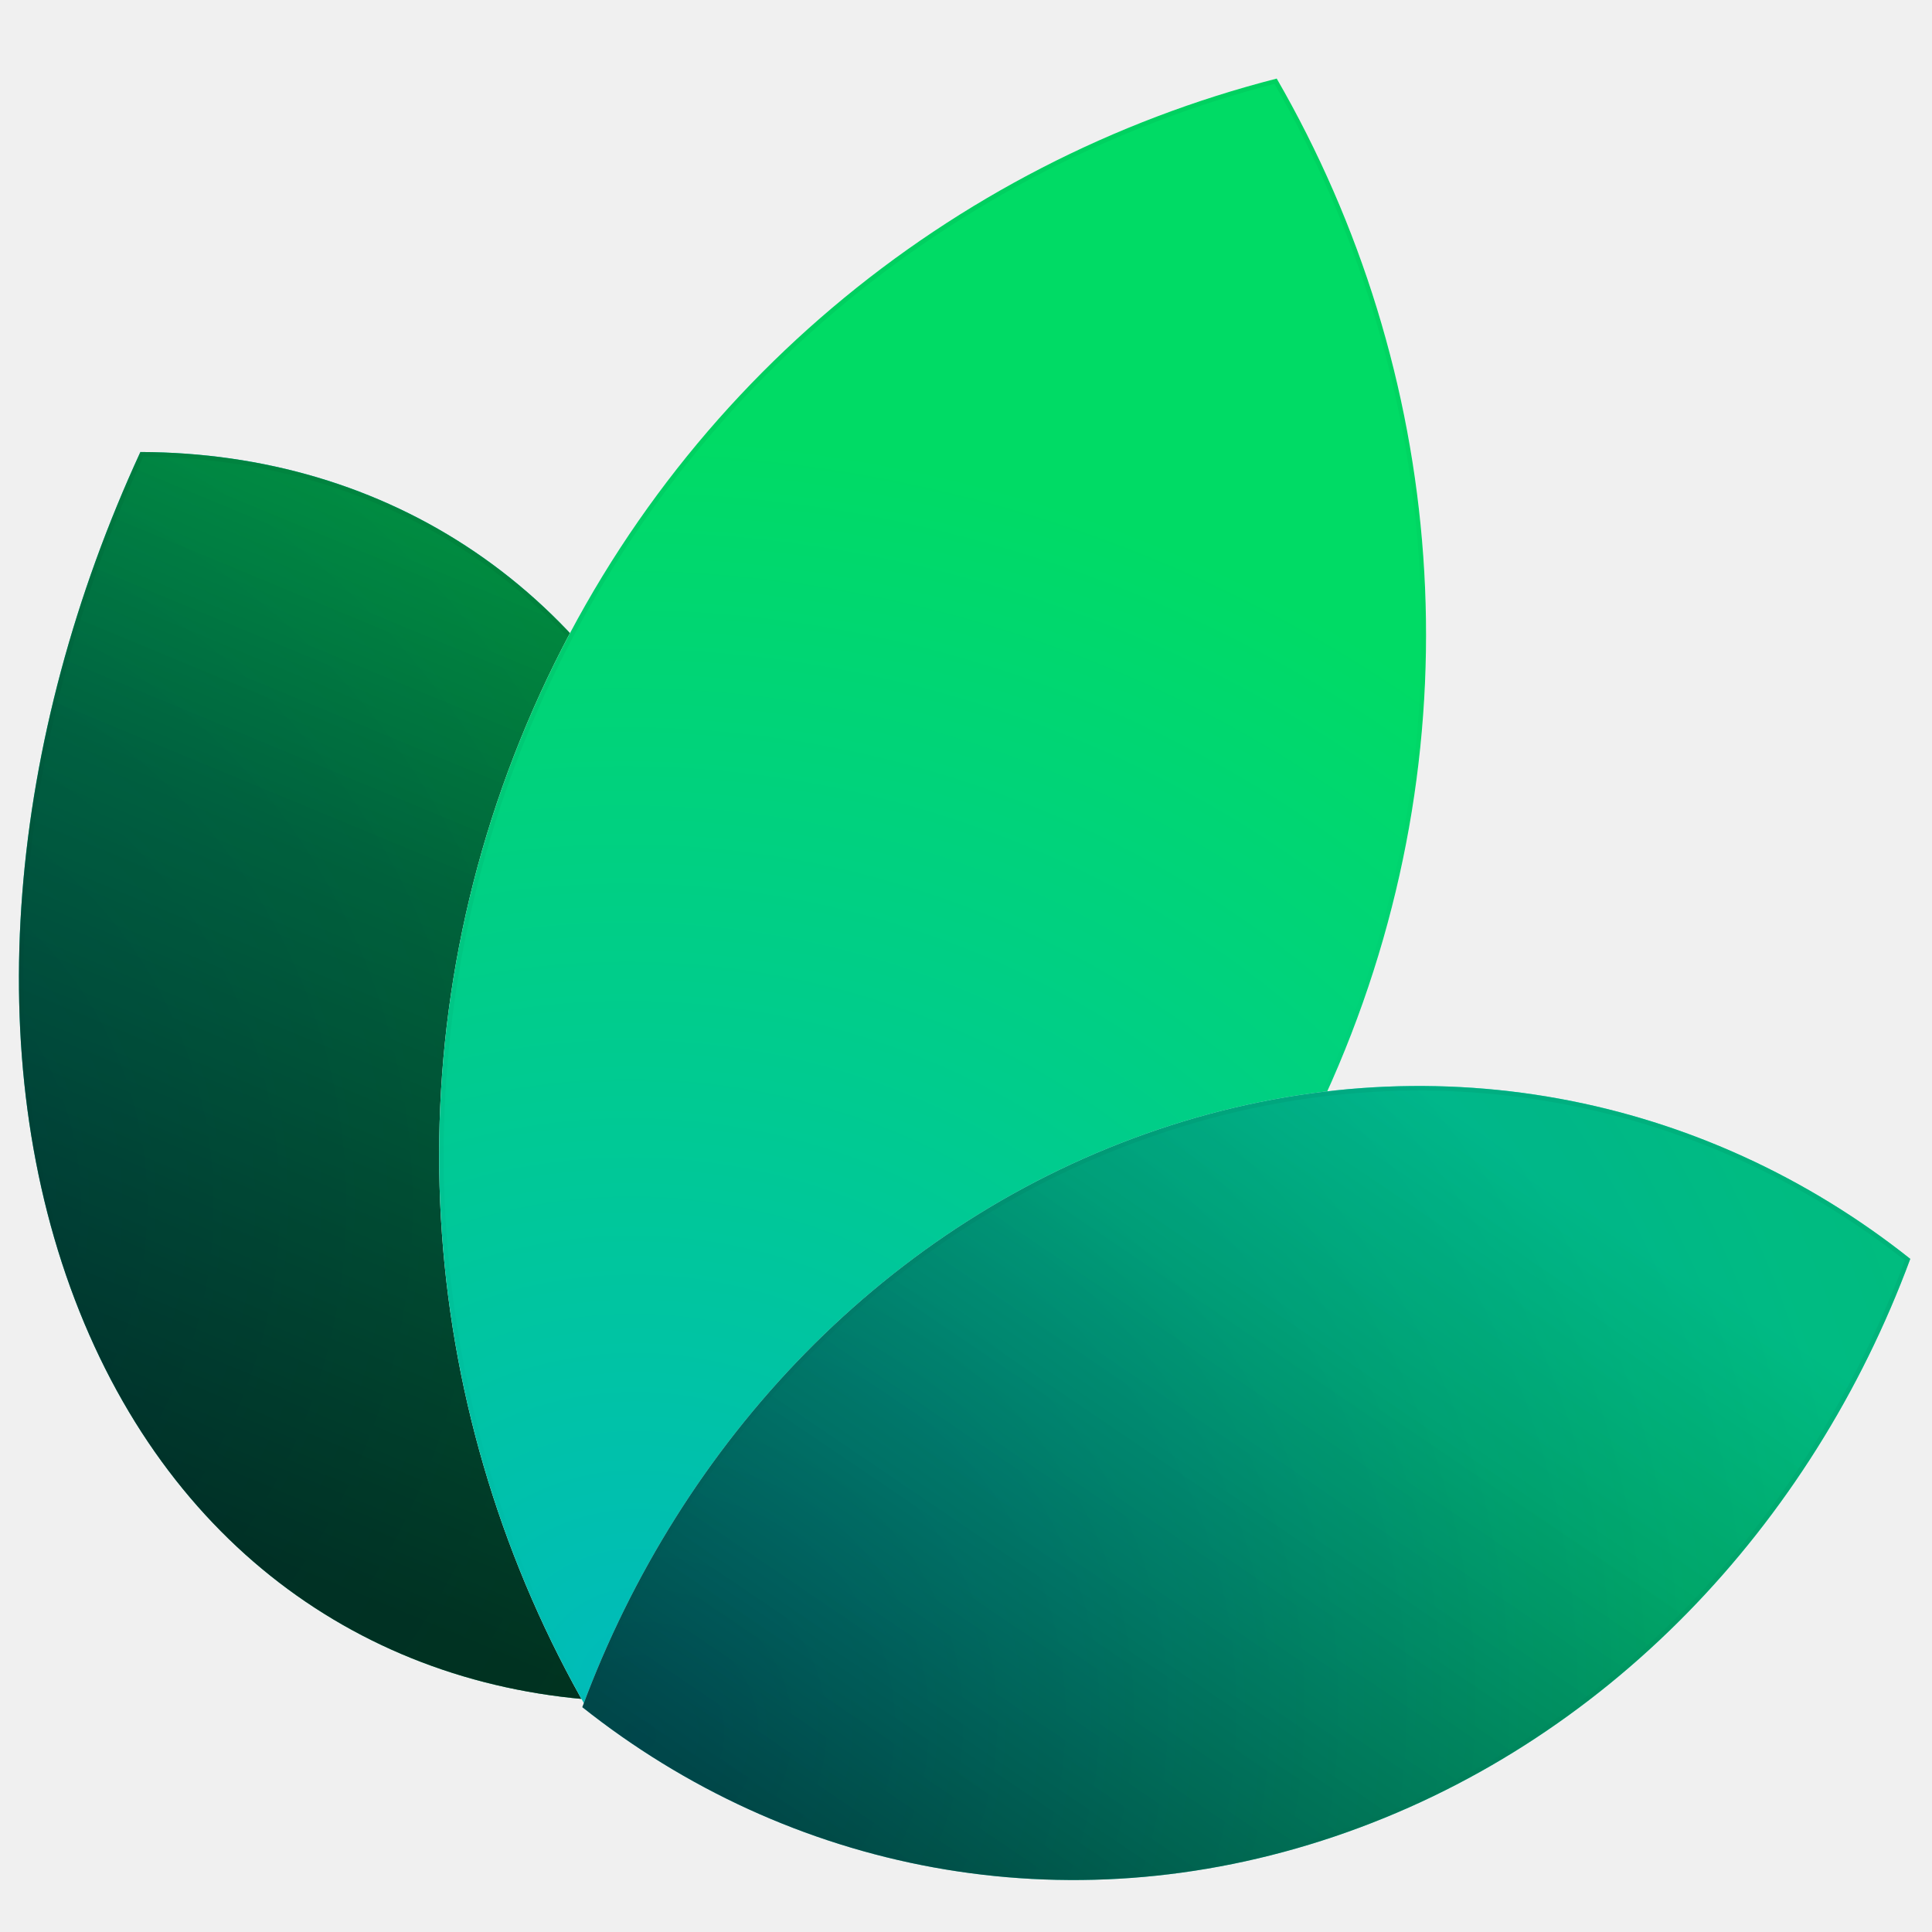
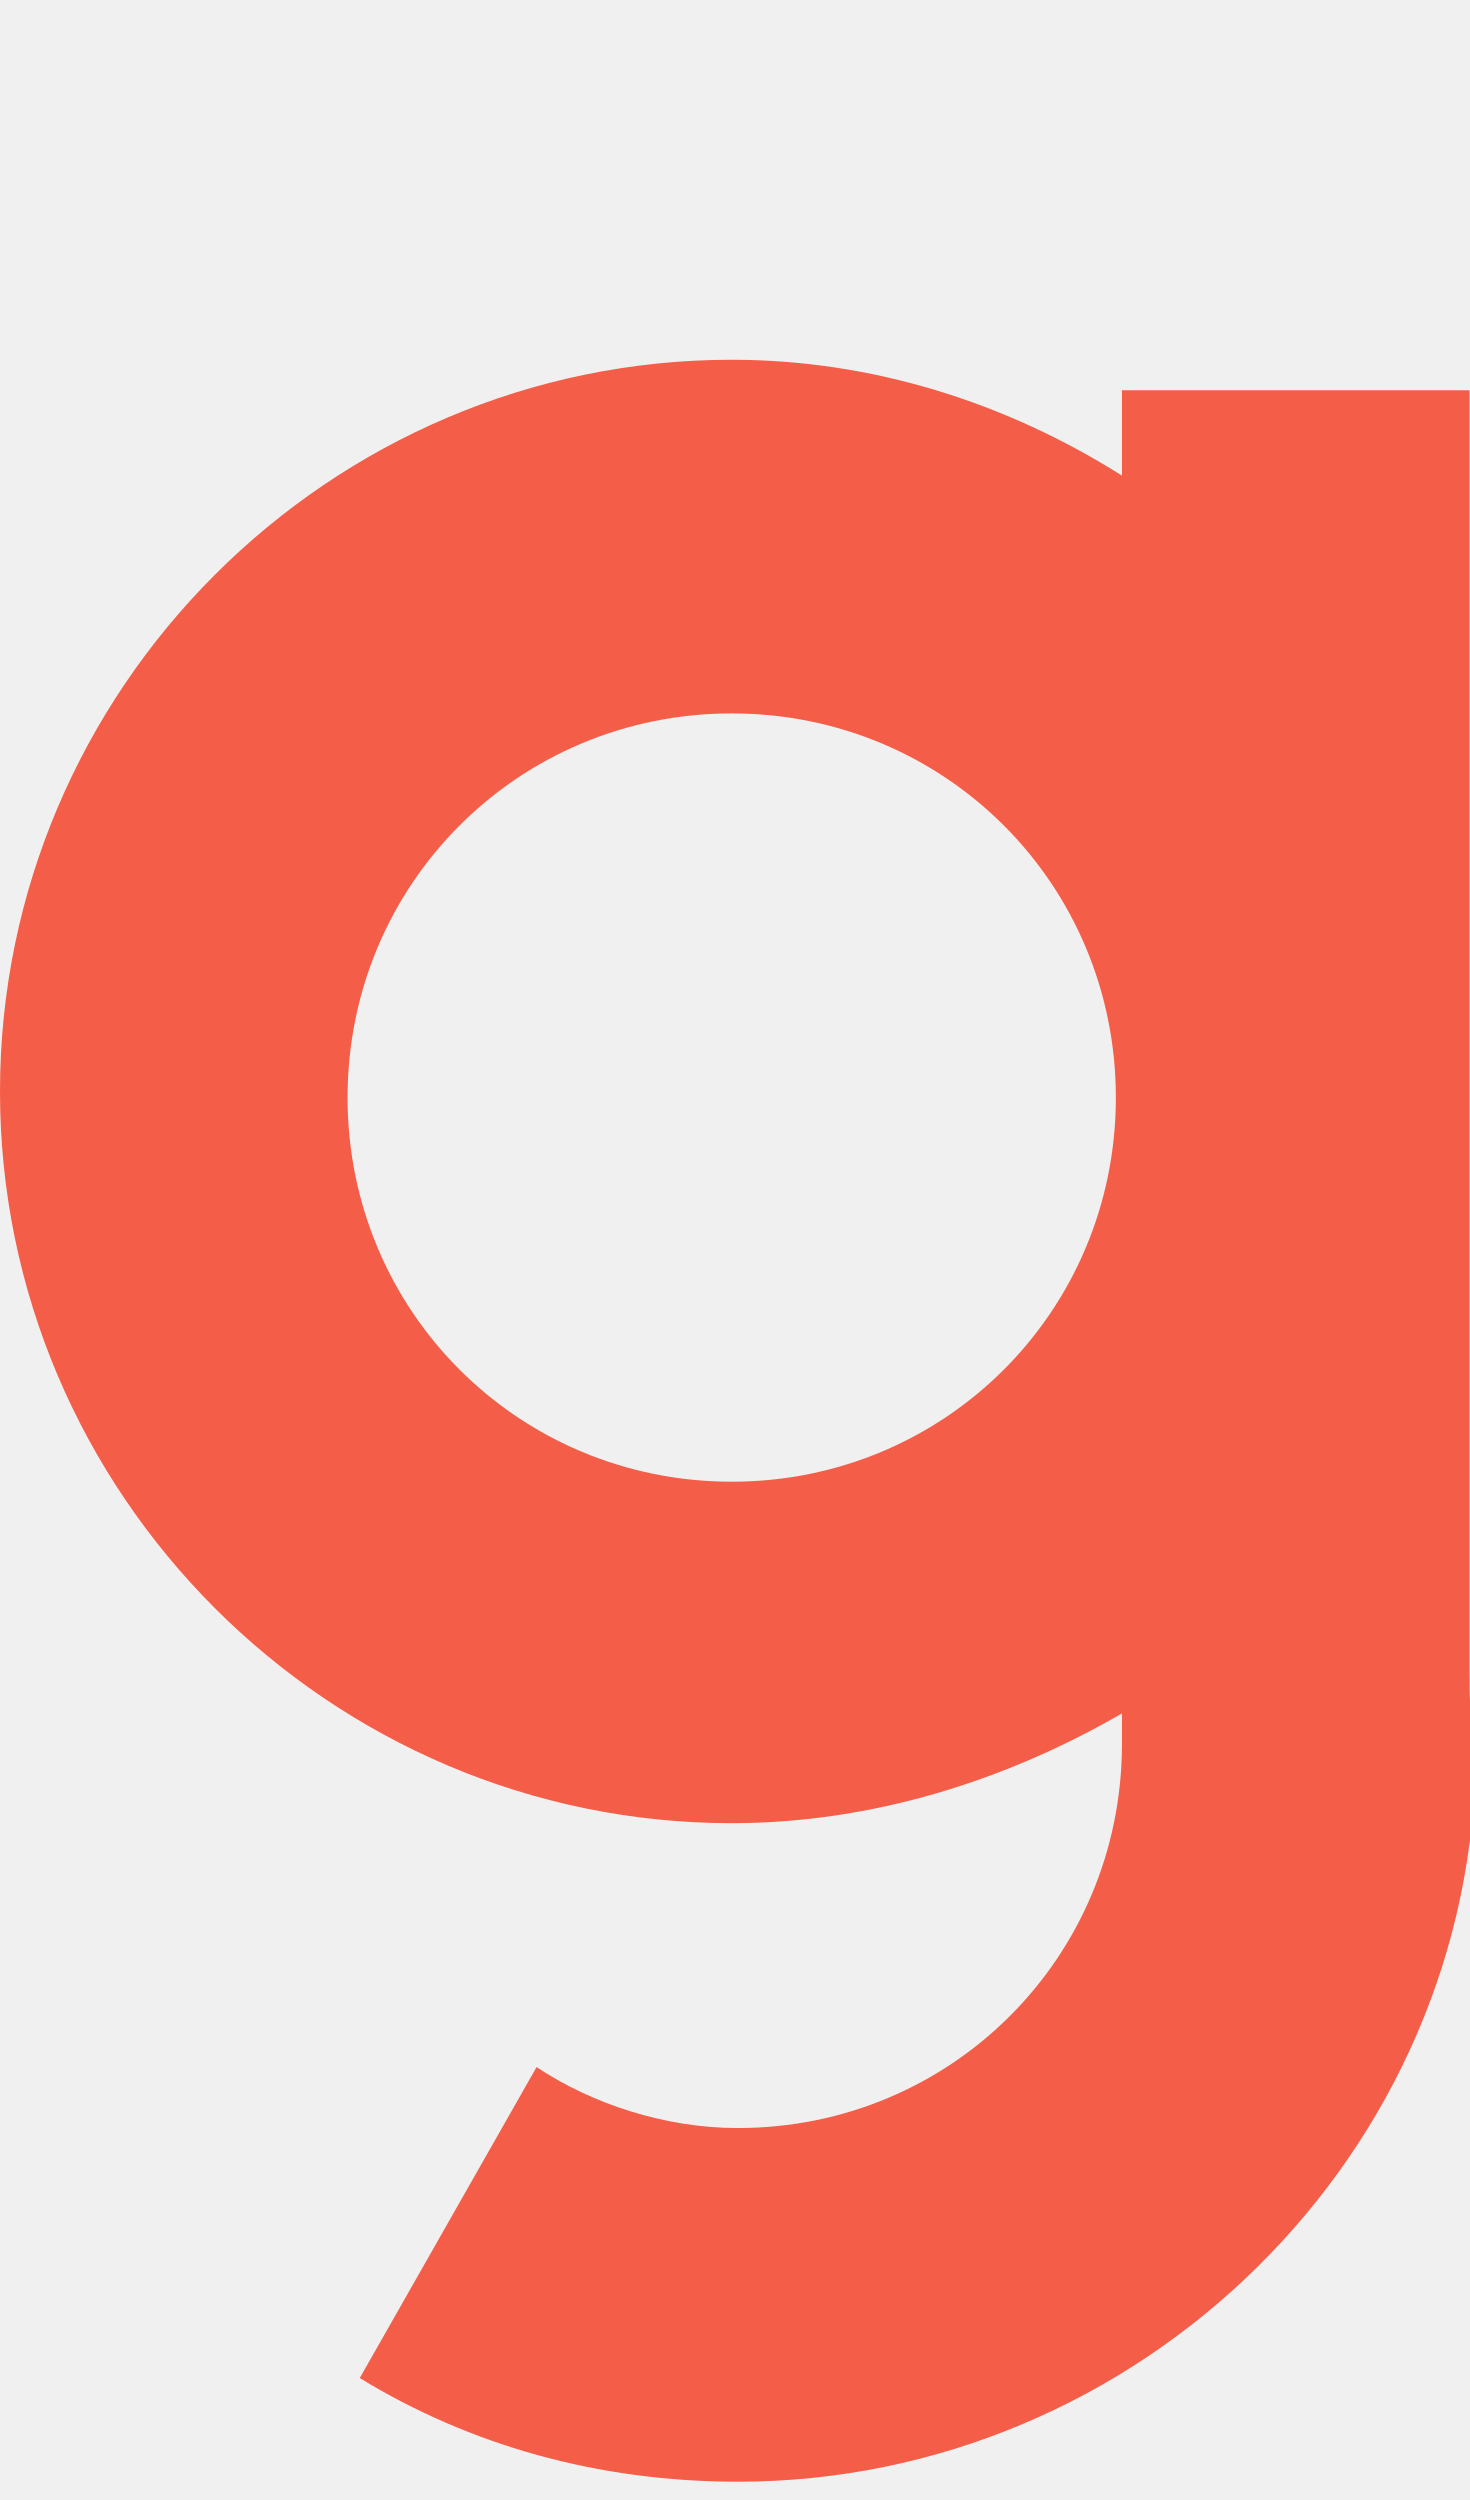
- <svg xmlns="http://www.w3.org/2000/svg" width="24" height="24" viewBox="0 0 24 24" fill="none">
-   <path d="M7.953 21.139C4.896 21.13 2.255 19.458 0.987 16.29C-0.28 13.121 0.109 9.163 1.744 5.615C4.801 5.624 7.442 7.296 8.71 10.465C9.977 13.633 9.588 17.591 7.953 21.139Z" fill="white" />
-   <path d="M7.953 21.139C4.896 21.13 2.255 19.458 0.987 16.29C-0.28 13.121 0.109 9.163 1.744 5.615C4.801 5.624 7.442 7.296 8.71 10.465C9.977 13.633 9.588 17.591 7.953 21.139Z" fill="url(#paint0_radial_101_2703)" />
-   <path d="M7.953 21.139C4.896 21.13 2.255 19.458 0.987 16.29C-0.28 13.121 0.109 9.163 1.744 5.615C4.801 5.624 7.442 7.296 8.71 10.465C9.977 13.633 9.588 17.591 7.953 21.139Z" fill="black" fill-opacity="0.5" style="mix-blend-mode:hard-light" />
-   <path d="M7.953 21.139C4.896 21.13 2.255 19.458 0.987 16.29C-0.28 13.121 0.109 9.163 1.744 5.615C4.801 5.624 7.442 7.296 8.71 10.465C9.977 13.633 9.588 17.591 7.953 21.139Z" fill="url(#paint1_linear_101_2703)" fill-opacity="0.5" style="mix-blend-mode:hard-light" />
-   <path d="M8.684 10.476C9.945 13.63 9.561 17.572 7.935 21.111C4.897 21.096 2.274 19.431 1.013 16.279C-0.248 13.124 0.136 9.182 1.762 5.643C4.8 5.659 7.423 7.324 8.684 10.476Z" stroke="url(#paint2_linear_101_2703)" stroke-opacity="0.05" stroke-width="0.056" />
-   <path d="M7.31 21.257C11.354 20.221 14.884 17.375 16.628 13.236C18.373 9.097 17.945 4.587 15.86 0.976C11.816 2.012 8.287 4.858 6.542 8.998C4.797 13.137 5.225 17.646 7.31 21.257Z" fill="white" />
-   <path d="M7.31 21.257C11.354 20.221 14.884 17.375 16.628 13.236C18.373 9.097 17.945 4.587 15.86 0.976C11.816 2.012 8.287 4.858 6.542 8.998C4.797 13.137 5.225 17.646 7.31 21.257Z" fill="url(#paint3_radial_101_2703)" />
-   <path d="M16.603 13.225C14.864 17.349 11.351 20.187 7.324 21.225C5.253 17.624 4.829 13.132 6.568 9.009C8.306 4.885 11.819 2.047 15.846 1.009C17.918 4.61 18.341 9.101 16.603 13.225Z" stroke="url(#paint4_linear_101_2703)" stroke-opacity="0.05" stroke-width="0.056" />
-   <path d="M7.234 21.207C9.789 23.237 13.21 23.951 16.577 22.814C19.944 21.677 22.506 18.945 23.73 15.638C21.175 13.608 17.754 12.894 14.387 14.031C11.02 15.168 8.458 17.901 7.234 21.207Z" fill="white" />
-   <path d="M7.234 21.207C9.789 23.237 13.21 23.951 16.577 22.814C19.944 21.677 22.506 18.945 23.73 15.638C21.175 13.608 17.754 12.894 14.387 14.031C11.02 15.168 8.458 17.901 7.234 21.207Z" fill="url(#paint5_radial_101_2703)" />
-   <path d="M7.234 21.207C9.789 23.237 13.21 23.951 16.577 22.814C19.944 21.677 22.506 18.945 23.73 15.638C21.175 13.608 17.754 12.894 14.387 14.031C11.02 15.168 8.458 17.901 7.234 21.207Z" fill="black" fill-opacity="0.2" style="mix-blend-mode:hard-light" />
-   <path d="M7.234 21.207C9.789 23.237 13.21 23.951 16.577 22.814C19.944 21.677 22.506 18.945 23.73 15.638C21.175 13.608 17.754 12.894 14.387 14.031C11.02 15.168 8.458 17.901 7.234 21.207Z" fill="url(#paint6_linear_101_2703)" fill-opacity="0.5" style="mix-blend-mode:hard-light" />
-   <path d="M16.568 22.787C13.218 23.918 9.814 23.212 7.267 21.198C8.492 17.907 11.044 15.189 14.396 14.058C17.747 12.927 21.15 13.633 23.697 15.648C22.472 18.938 19.92 21.656 16.568 22.787Z" stroke="url(#paint7_linear_101_2703)" stroke-opacity="0.05" stroke-width="0.056" />
-   <defs>
-     <radialGradient id="paint0_radial_101_2703" cx="0" cy="0" r="1" gradientUnits="userSpaceOnUse" gradientTransform="translate(-3.00503 15.023) rotate(-10.029) scale(17.9572 17.784)">
-       <stop stop-color="#00B0BB" />
-       <stop offset="1" stop-color="#00DB65" />
-     </radialGradient>
-     <linearGradient id="paint1_linear_101_2703" x1="7.39" y1="4.813" x2="1.63" y2="18.689" gradientUnits="userSpaceOnUse">
-       <stop stop-color="#18E299" />
-       <stop offset="1" />
-     </linearGradient>
-     <linearGradient id="paint2_linear_101_2703" x1="7.948" y1="8.016" x2="1.761" y2="18.746" gradientUnits="userSpaceOnUse">
-       <stop />
-       <stop offset="1" stop-opacity="0" />
-     </linearGradient>
-     <radialGradient id="paint3_radial_101_2703" cx="0" cy="0" r="1" gradientUnits="userSpaceOnUse" gradientTransform="translate(8.11404 20.8822) rotate(-75.7542) scale(21.6246 23.7772)">
-       <stop stop-color="#00BBBB" />
-       <stop offset="0.713" stop-color="#00DB65" />
-     </radialGradient>
-     <linearGradient id="paint4_linear_101_2703" x1="7.602" y1="5.871" x2="15.556" y2="16.372" gradientUnits="userSpaceOnUse">
-       <stop />
-       <stop offset="1" stop-opacity="0" />
-     </linearGradient>
-     <radialGradient id="paint5_radial_101_2703" cx="0" cy="0" r="1" gradientUnits="userSpaceOnUse" gradientTransform="translate(7.84537 21.5181) rotate(-20.3525) scale(18.5603 17.32)">
-       <stop stop-color="#00B0BB" />
-       <stop offset="1" stop-color="#00DB65" />
-     </radialGradient>
-     <linearGradient id="paint6_linear_101_2703" x1="16.808" y1="13.007" x2="10.041" y2="22.994" gradientUnits="userSpaceOnUse">
-       <stop stop-color="#00B1BC" />
-       <stop offset="1" />
-     </linearGradient>
-     <linearGradient id="paint7_linear_101_2703" x1="16.808" y1="13.007" x2="14.169" y2="23.841" gradientUnits="userSpaceOnUse">
-       <stop />
-       <stop offset="1" stop-opacity="0" />
-     </linearGradient>
-   </defs>
+ <svg xmlns="http://www.w3.org/2000/svg" viewBox="0 0 24.1 41">
+   <path d="M24.1 27.4v-21h-5.7v1.4c-1.9-1.2-4.1-1.9-6.4-1.9-6.6 0-12 5.4-12 12s5.4 12 12 12c2.3 0 4.5-.7 6.4-1.8v.5c0 3.5-2.8 6.3-6.3 6.3-1.2 0-2.4-.4-3.3-1L5.9 39c1.8 1.1 3.9 1.7 6.2 1.7 6.6 0 12.1-5.4 12.1-12-.1-.3-.1-1.1-.1-1.3zM12 24.3c-3.5 0-6.3-2.8-6.3-6.3s2.8-6.3 6.3-6.3 6.3 2.8 6.3 6.3-2.8 6.3-6.3 6.3z" fill="#f45d48" />
</svg>
